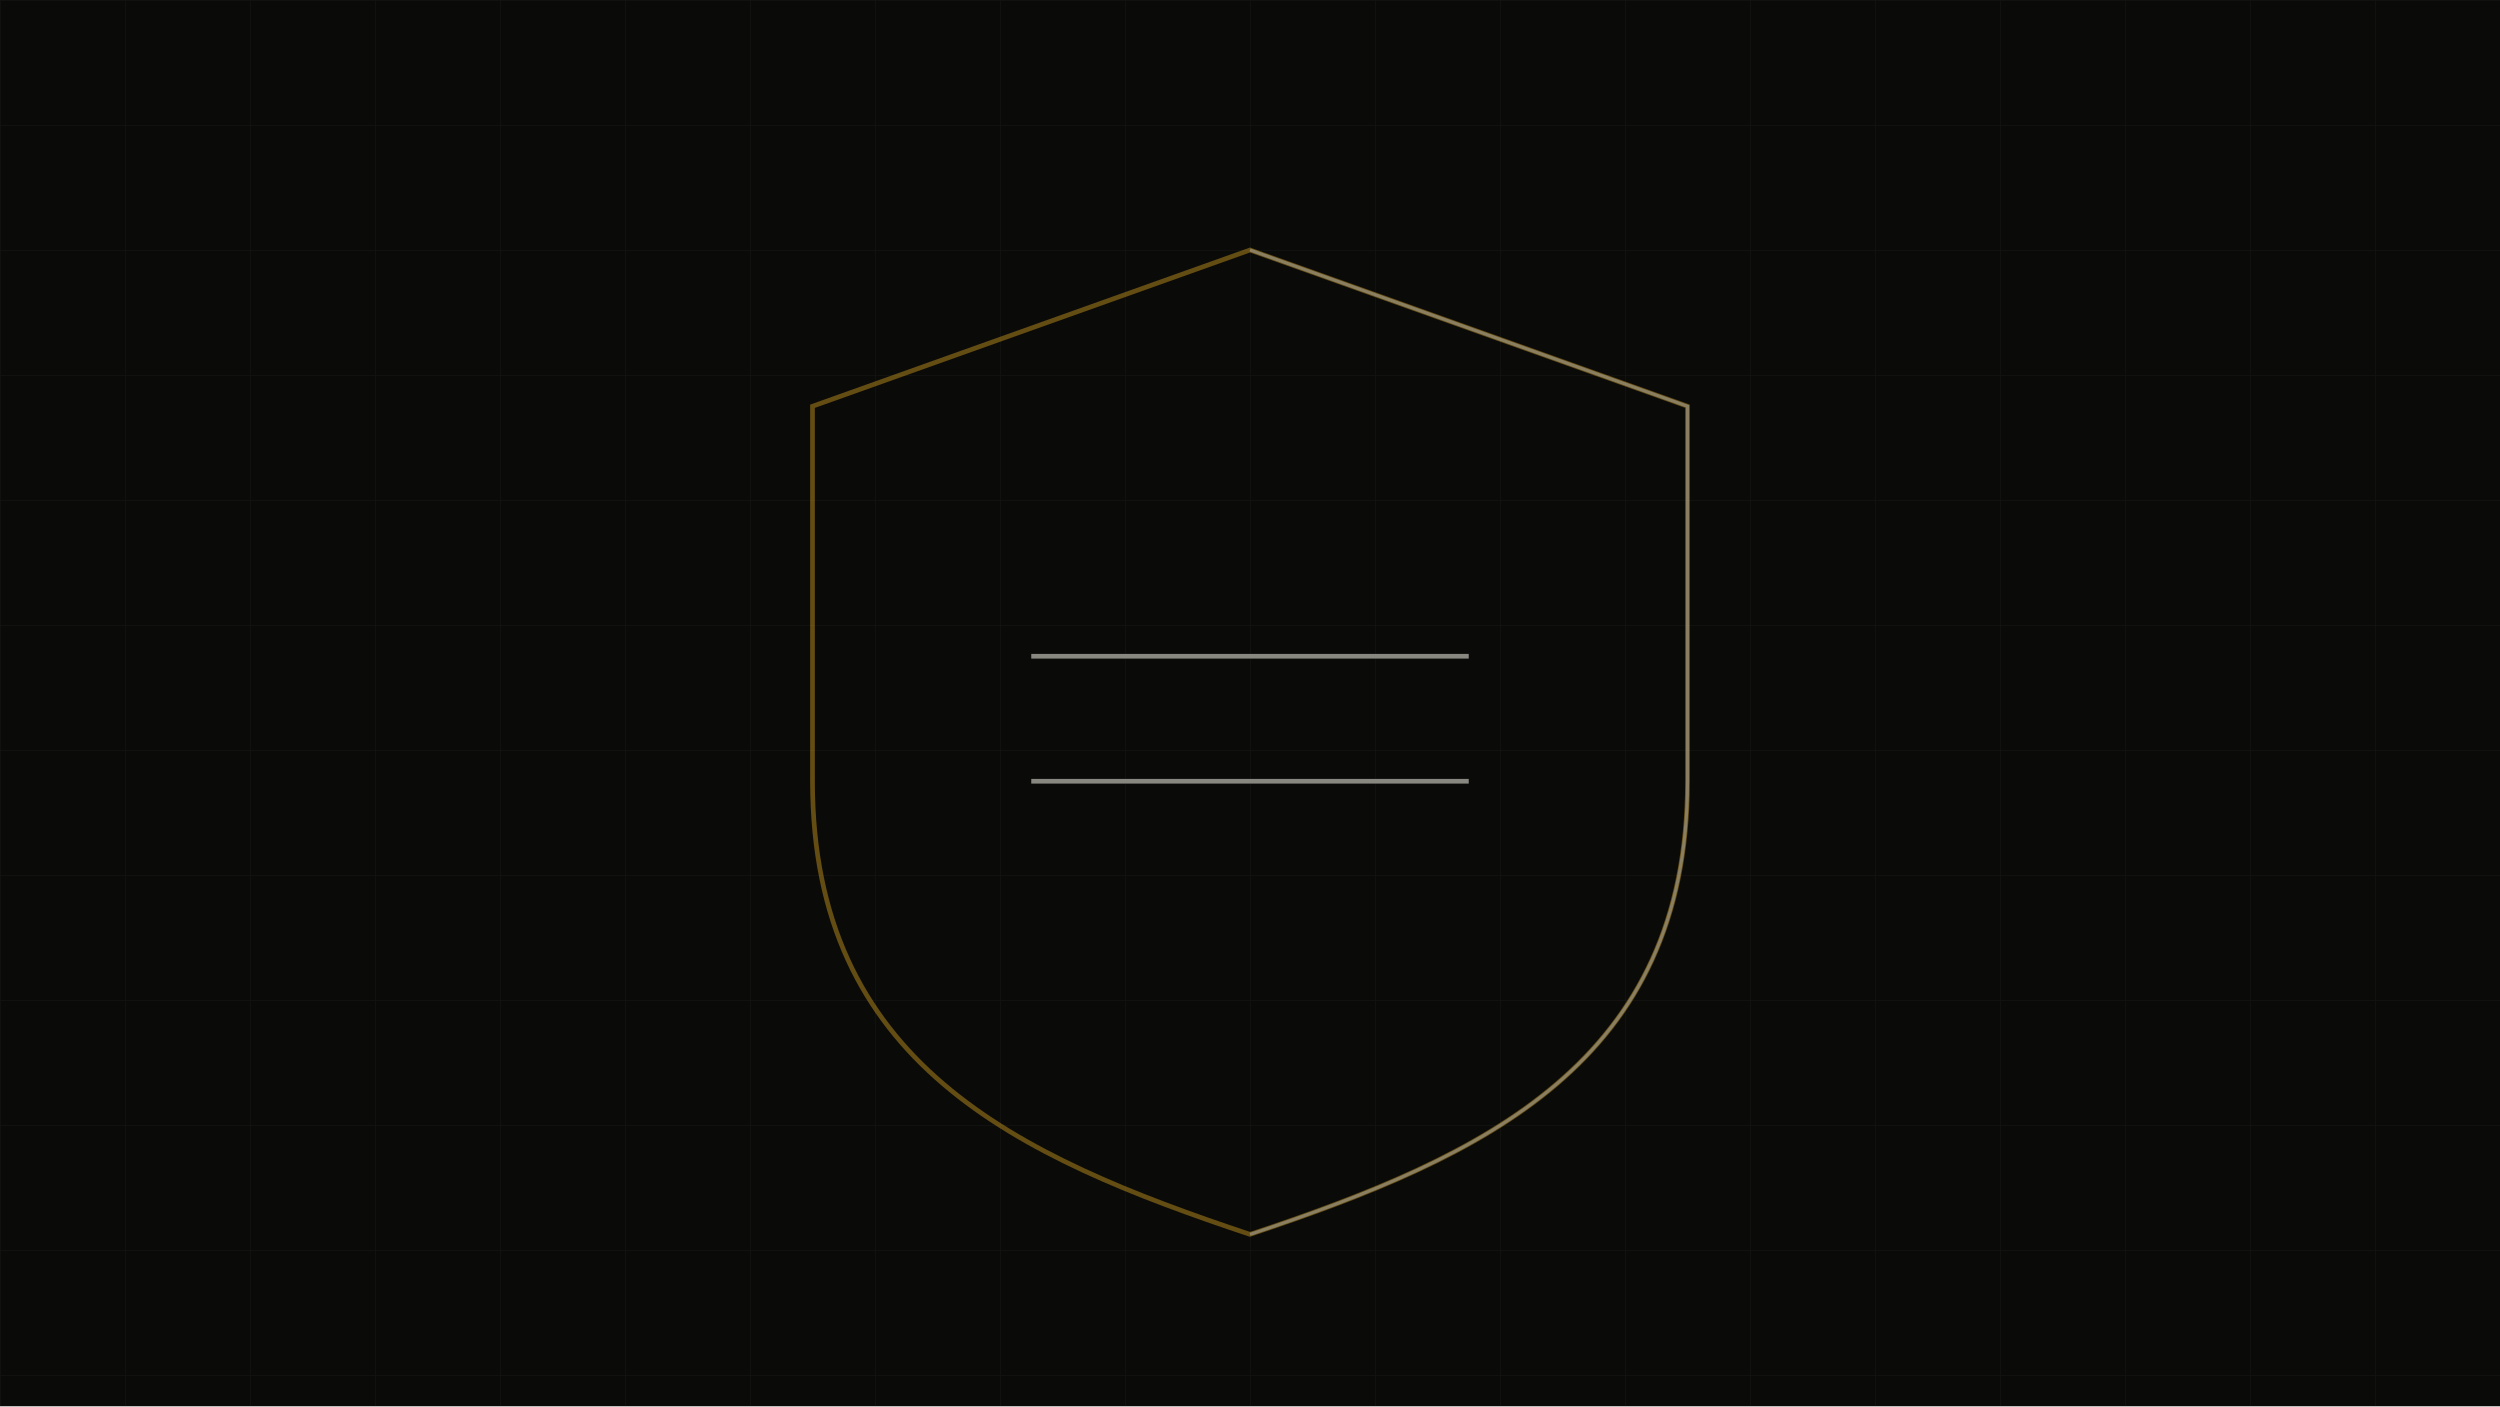
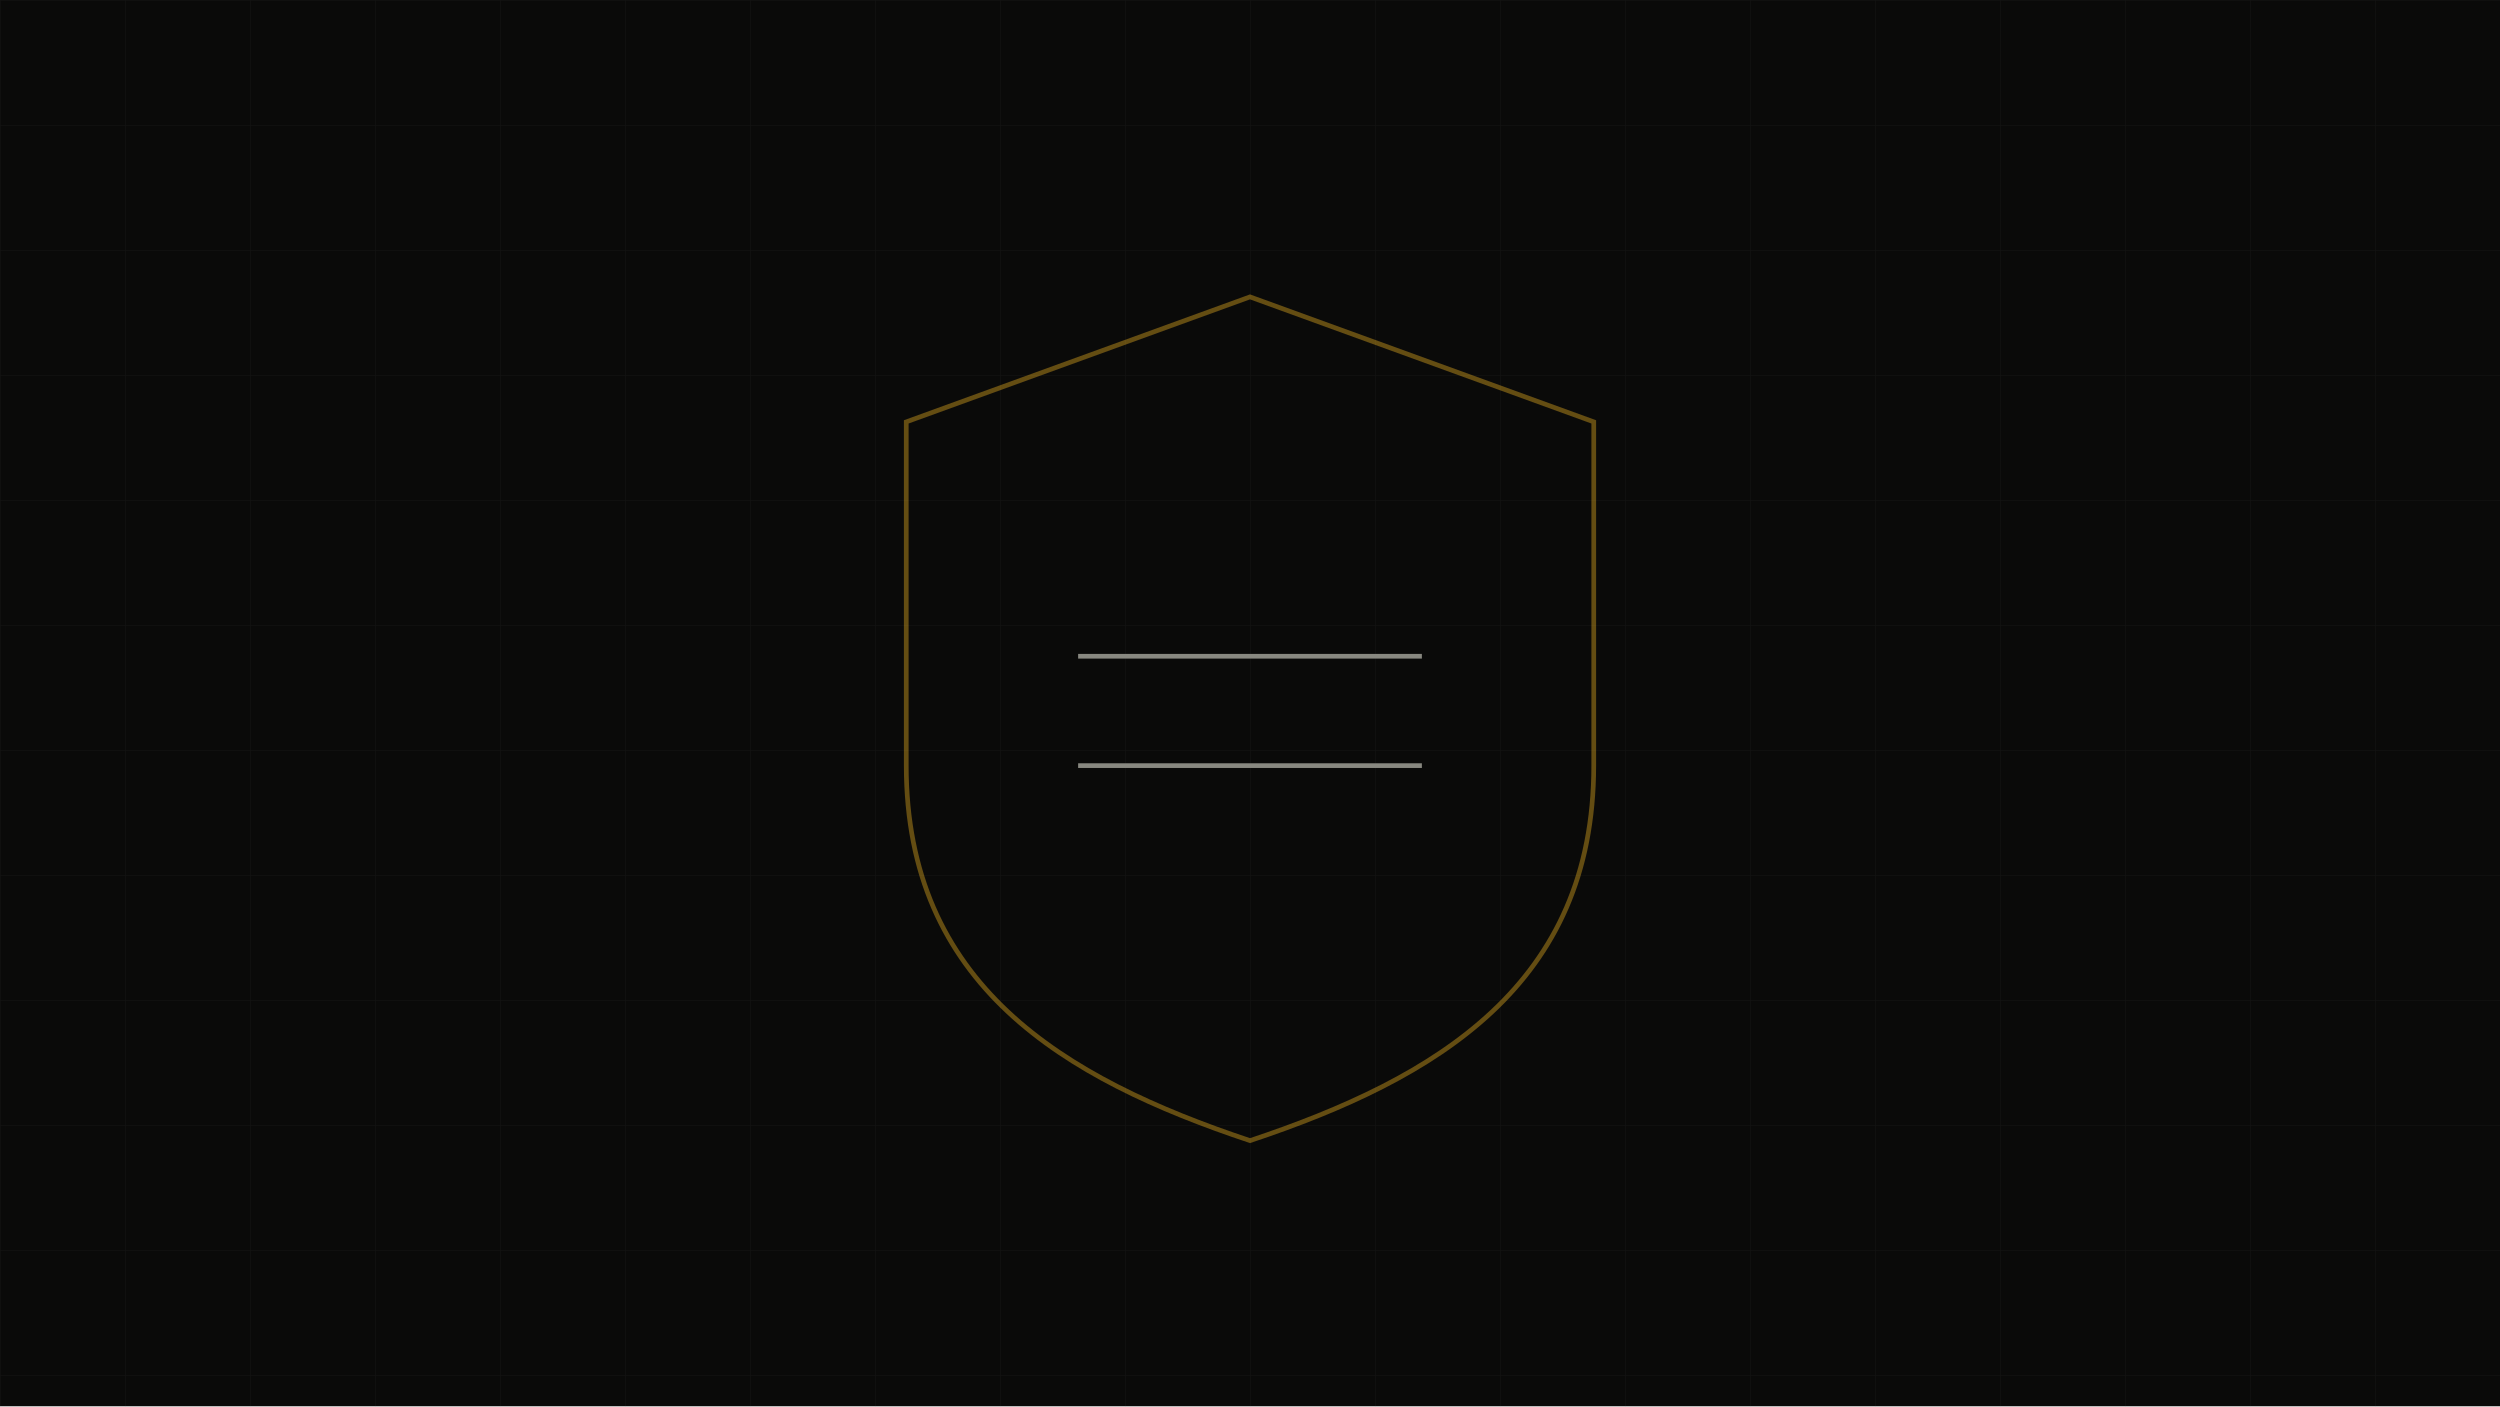
<svg xmlns="http://www.w3.org/2000/svg" viewBox="0 0 1600 900" preserveAspectRatio="xMidYMid slice">
  <rect width="1600" height="900" fill="#0a0a09" />
  <defs>
    <pattern id="g" width="80" height="80" patternUnits="userSpaceOnUse">
      <path d="M80 0H0V80" fill="none" stroke="#1a1a18" stroke-width="1" />
    </pattern>
  </defs>
-   <rect width="1600" height="900" fill="url(#g)" opacity="0.55" />
-   <path d="M800 160 L1080 260 V500 C1080 680 950 740 800 790 C650 740 520 680 520 500 V260 Z" fill="none" stroke="#ecb121" stroke-width="3" opacity="0.4" />
-   <path d="M800 160 L1080 260 V500 C1080 680 950 740 800 790" fill="none" stroke="#d2dcf2" stroke-width="2" opacity="0.35" />
-   <line x1="660" y1="420" x2="940" y2="420" stroke="#888880" stroke-width="3" />
-   <line x1="660" y1="500" x2="940" y2="500" stroke="#888880" stroke-width="3" />
+   <rect width="1600" height="900" fill="url(#g)" opacity="0.5" />
+   <path d="M800 190 L1020 270 V490 C1020 630 920 690 800 730 C680 690 580 630 580 490 V270 Z" fill="none" stroke="#ecb121" stroke-width="3" opacity="0.4" />
+   <line x1="690" y1="420" x2="910" y2="420" stroke="#888880" stroke-width="3" />
+   <line x1="690" y1="490" x2="910" y2="490" stroke="#888880" stroke-width="3" />
</svg>
